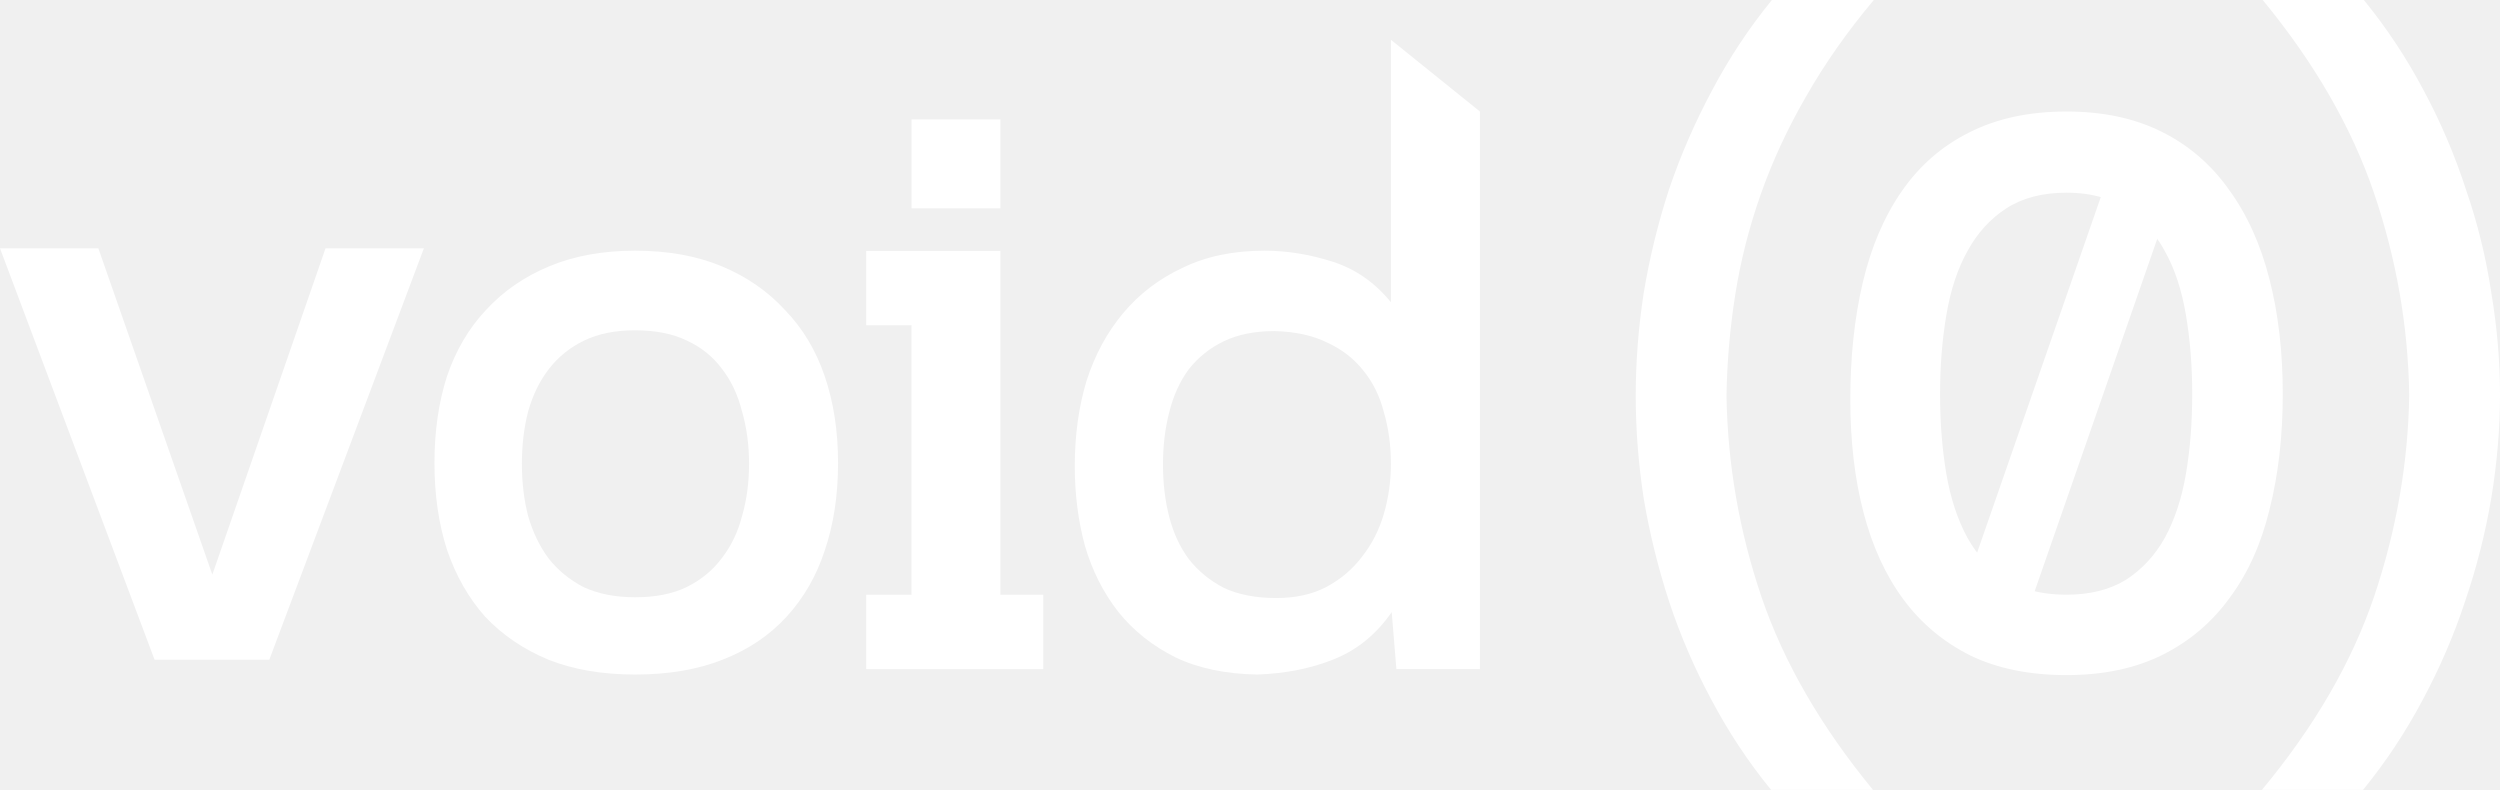
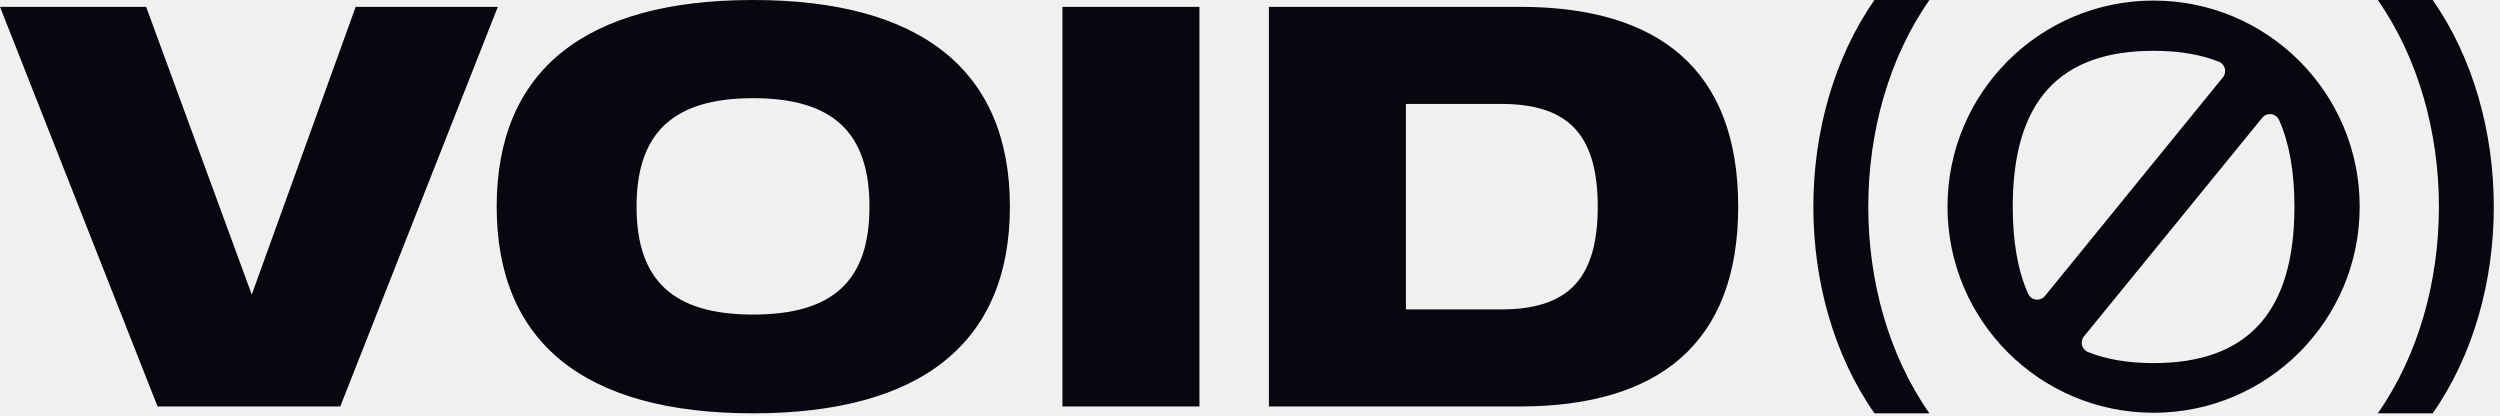
- <svg xmlns="http://www.w3.org/2000/svg" width="326" height="103" viewBox="0 0 326 103">
-   <path d="M82.815 32.689C87.091 32.689 90.857 33.367 94.115 34.724C97.372 36.081 100.12 37.982 102.36 40.425C104.667 42.8 106.398 45.684 107.551 49.077C108.705 52.469 109.282 56.236 109.282 60.375C109.282 64.582 108.705 68.382 107.551 71.775C106.466 75.1 104.803 77.984 102.563 80.427C100.324 82.87 97.542 84.736 94.216 86.026C90.959 87.315 87.159 87.96 82.815 87.96C78.54 87.96 74.773 87.315 71.516 86.026C68.259 84.668 65.51 82.802 63.271 80.427C61.099 77.984 59.437 75.066 58.283 71.674C57.197 68.281 56.654 64.514 56.654 60.375C56.654 56.236 57.197 52.469 58.283 49.077C59.437 45.684 61.133 42.8 63.373 40.425C65.612 37.982 68.361 36.081 71.618 34.724C74.875 33.367 78.608 32.689 82.815 32.689ZM82.815 77.883C85.462 77.883 87.701 77.442 89.534 76.559C91.434 75.609 92.961 74.354 94.115 72.793C95.336 71.232 96.218 69.4 96.761 67.297C97.372 65.193 97.677 62.92 97.677 60.477C97.677 58.034 97.372 55.761 96.761 53.657C96.218 51.486 95.336 49.619 94.115 48.059C92.961 46.498 91.434 45.276 89.534 44.394C87.701 43.512 85.462 43.071 82.815 43.071C80.237 43.071 78.031 43.512 76.199 44.394C74.366 45.276 72.839 46.498 71.618 48.059C70.396 49.619 69.48 51.486 68.869 53.657C68.326 55.761 68.055 58.034 68.055 60.477C68.055 62.92 68.326 65.193 68.869 67.297C69.48 69.4 70.362 71.232 71.516 72.793C72.738 74.354 74.265 75.609 76.097 76.559C77.997 77.442 80.237 77.883 82.815 77.883Z" fill="#fff" />
-   <path d="M192.981 87.247H182.089L181.478 79.817C179.51 82.667 177.033 84.702 174.047 85.924C171.061 87.145 167.702 87.824 163.969 87.96C159.83 87.892 156.267 87.145 153.281 85.72C150.295 84.227 147.818 82.259 145.85 79.817C143.882 77.306 142.423 74.422 141.473 71.165C140.591 67.907 140.15 64.447 140.15 60.782C140.15 56.779 140.659 53.08 141.676 49.687C142.762 46.294 144.357 43.342 146.461 40.832C148.565 38.321 151.143 36.353 154.197 34.928C157.251 33.435 160.814 32.689 164.886 32.689C167.804 32.689 170.756 33.164 173.742 34.114C176.728 35.064 179.273 36.828 181.376 39.407V5.189L192.981 14.541V87.247ZM166.209 43.173C163.63 43.173 161.425 43.614 159.592 44.496C157.76 45.378 156.233 46.6 155.012 48.16C153.858 49.721 153.01 51.587 152.467 53.759C151.924 55.862 151.652 58.136 151.652 60.578C151.652 63.022 151.924 65.295 152.467 67.398C153.01 69.502 153.858 71.334 155.012 72.895C156.233 74.456 157.76 75.711 159.592 76.661C161.492 77.543 163.766 77.984 166.413 77.984C168.923 77.984 171.095 77.509 172.927 76.559C174.828 75.541 176.388 74.218 177.61 72.59C178.899 70.961 179.849 69.095 180.46 66.991C181.071 64.888 181.376 62.716 181.376 60.477C181.376 58.102 181.071 55.862 180.46 53.759C179.917 51.655 179.035 49.857 177.814 48.364C176.592 46.803 175.031 45.582 173.131 44.7C171.231 43.75 168.923 43.241 166.209 43.173Z" fill="#fff" />
-   <path d="M0 32.383H12.826L27.688 74.931L42.448 32.383H55.274L35.119 86.026H20.155L0 32.383Z" fill="#fff" />
-   <path d="M244.344 0C240.883 4.123 237.941 8.313 235.518 12.571C233.096 16.761 231.123 21.019 229.6 25.345C228.077 29.67 226.97 34.029 226.278 38.422C225.585 42.815 225.205 47.208 225.135 51.601C225.274 60.523 226.797 69.275 229.704 77.858C232.611 86.374 237.457 94.755 244.24 103H230.95C227.973 99.35 225.378 95.43 223.163 91.24C220.948 87.118 219.113 82.86 217.66 78.467C216.206 74.006 215.099 69.511 214.337 64.983C213.645 60.455 213.299 55.994 213.299 51.601C213.299 47.208 213.645 42.748 214.337 38.219C215.099 33.624 216.206 29.096 217.66 24.635C219.183 20.174 221.052 15.883 223.267 11.76C225.482 7.57 228.077 3.65 231.054 0H244.344Z" fill="#fff" />
-   <path d="M294.955 103C301.808 94.755 306.688 86.34 309.595 77.757C312.502 69.106 314.025 60.354 314.163 51.5C314.025 42.579 312.502 33.826 309.595 25.243C306.688 16.66 301.842 8.245 295.059 0H308.245C311.222 3.65 313.817 7.57 316.032 11.76C318.247 15.883 320.082 20.174 321.535 24.635C323.058 29.028 324.166 33.522 324.858 38.118C325.619 42.646 326 47.107 326 51.5C326 55.893 325.619 60.388 324.858 64.983C324.096 69.511 322.954 74.006 321.431 78.467C319.978 82.86 318.144 87.118 315.929 91.24C313.714 95.43 311.118 99.35 308.141 103H294.955Z" fill="#fff" />
-   <path d="M297.673 51.389C297.673 56.885 297.096 61.907 295.943 66.453C294.857 70.932 293.126 74.766 290.751 77.955C288.444 81.145 285.526 83.621 281.997 85.386C278.468 87.15 274.294 88.032 269.476 88.032C264.658 88.032 260.484 87.184 256.955 85.488C253.426 83.723 250.508 81.28 248.201 78.159C245.894 75.037 244.163 71.271 243.009 66.86C241.856 62.45 241.279 57.53 241.279 52.101C241.279 46.537 241.822 41.447 242.908 36.833C243.993 32.218 245.69 28.249 247.997 24.924C250.305 21.599 253.223 19.054 256.752 17.29C260.348 15.457 264.59 14.541 269.476 14.541C274.226 14.541 278.366 15.423 281.895 17.188C285.424 18.952 288.342 21.463 290.649 24.72C293.024 27.977 294.789 31.879 295.943 36.426C297.096 40.904 297.673 45.892 297.673 51.389ZM252.985 51.389C252.985 55.121 253.257 58.582 253.8 61.771C254.343 64.96 255.259 67.743 256.548 70.118C256.729 70.441 256.917 70.755 257.114 71.059C258.321 72.929 259.829 74.447 261.638 75.614C262.533 76.163 263.52 76.595 264.6 76.91C266.057 77.335 267.683 77.548 269.476 77.548C272.53 77.548 275.109 76.903 277.212 75.614C279.316 74.257 281.013 72.425 282.302 70.118C283.592 67.743 284.508 64.96 285.051 61.771C285.593 58.582 285.865 55.121 285.865 51.389C285.865 47.724 285.593 44.297 285.051 41.108C284.508 37.851 283.592 35.069 282.302 32.761C282.102 32.393 281.892 32.037 281.673 31.693C280.477 29.819 278.99 28.309 277.212 27.163C276.301 26.575 275.3 26.114 274.21 25.781C272.785 25.345 271.207 25.127 269.476 25.127C266.354 25.127 263.742 25.806 261.638 27.163C259.534 28.52 257.838 30.386 256.548 32.761C255.259 35.069 254.343 37.851 253.8 41.108C253.257 44.297 252.985 47.724 252.985 51.389Z" fill="#fff" />
-   <path d="M130.455 27.163H118.861V15.57H130.455V27.163Z" fill="#fff" />
-   <path d="M130.455 32.718V77.557H136.046V87.251H112.956V77.557H118.858V42.412H112.956V32.718H130.455Z" fill="#fff" />
-   <path d="M274.726 23.444H283.983L264.466 79.556H255.21L274.726 23.444Z" fill="#fff" />
+ <svg xmlns="http://www.w3.org/2000/svg" width="283" height="47" viewBox="0 0 283 47" fill="none">
+   <path d="M85.24 0C104.305 0 114.321 8.014 114.321 23.395C114.321 38.775 104.304 46.788 85.24 46.788C66.176 46.788 56.224 38.775 56.224 23.395C56.224 8.014 66.176 8.18674e-05 85.24 0ZM218.406 0C209.21 13.166 209.156 33.575 218.406 46.788H212.191C202.939 33.575 202.993 13.166 212.191 0H218.406ZM275.382 0C284.577 13.166 284.631 33.575 275.382 46.788H269.167C278.419 33.575 278.365 13.166 269.167 0H275.382ZM243.786 0.064C256.672 0.065 267.116 10.51 267.116 23.395C267.116 36.279 256.67 46.724 243.786 46.725C230.902 46.724 220.456 36.279 220.456 23.395C220.456 10.51 230.902 0.065 243.786 0.064ZM28.5 33.347L40.262 0.775H56.353L38.517 46.013H17.837L0 0.775H16.544L28.5 33.347ZM135.777 46.013H120.268V0.775H135.777V46.013ZM172.075 0.775C187.779 0.775 196.763 7.885 196.763 23.395C196.763 38.904 187.714 46.013 172.011 46.013H143.641V0.775H172.075ZM257.998 13.595C257.653 12.822 256.617 12.678 256.083 13.334L235.902 38.084C235.42 38.678 235.652 39.568 236.363 39.852C238.453 40.688 240.926 41.102 243.786 41.102C254.374 41.102 259.729 35.415 259.729 23.395C259.729 19.446 259.15 16.188 257.998 13.595ZM85.24 11.115C76.258 11.115 72.057 14.993 72.057 23.395C72.057 31.795 76.258 35.608 85.24 35.608C94.223 35.608 98.424 31.86 98.424 23.395C98.424 14.929 94.223 11.115 85.24 11.115ZM159.15 35.027H169.878C177.245 35.027 180.864 31.86 180.864 23.395C180.864 14.929 177.245 11.762 169.878 11.762H159.15V35.027ZM243.786 5.752C233.138 5.752 227.843 11.439 227.843 23.395C227.843 27.358 228.421 30.633 229.575 33.241C229.918 34.017 230.956 34.161 231.49 33.504L251.635 8.753C252.119 8.158 251.884 7.266 251.171 6.983C249.088 6.158 246.625 5.752 243.786 5.752Z" fill="#08060E" />
</svg>
